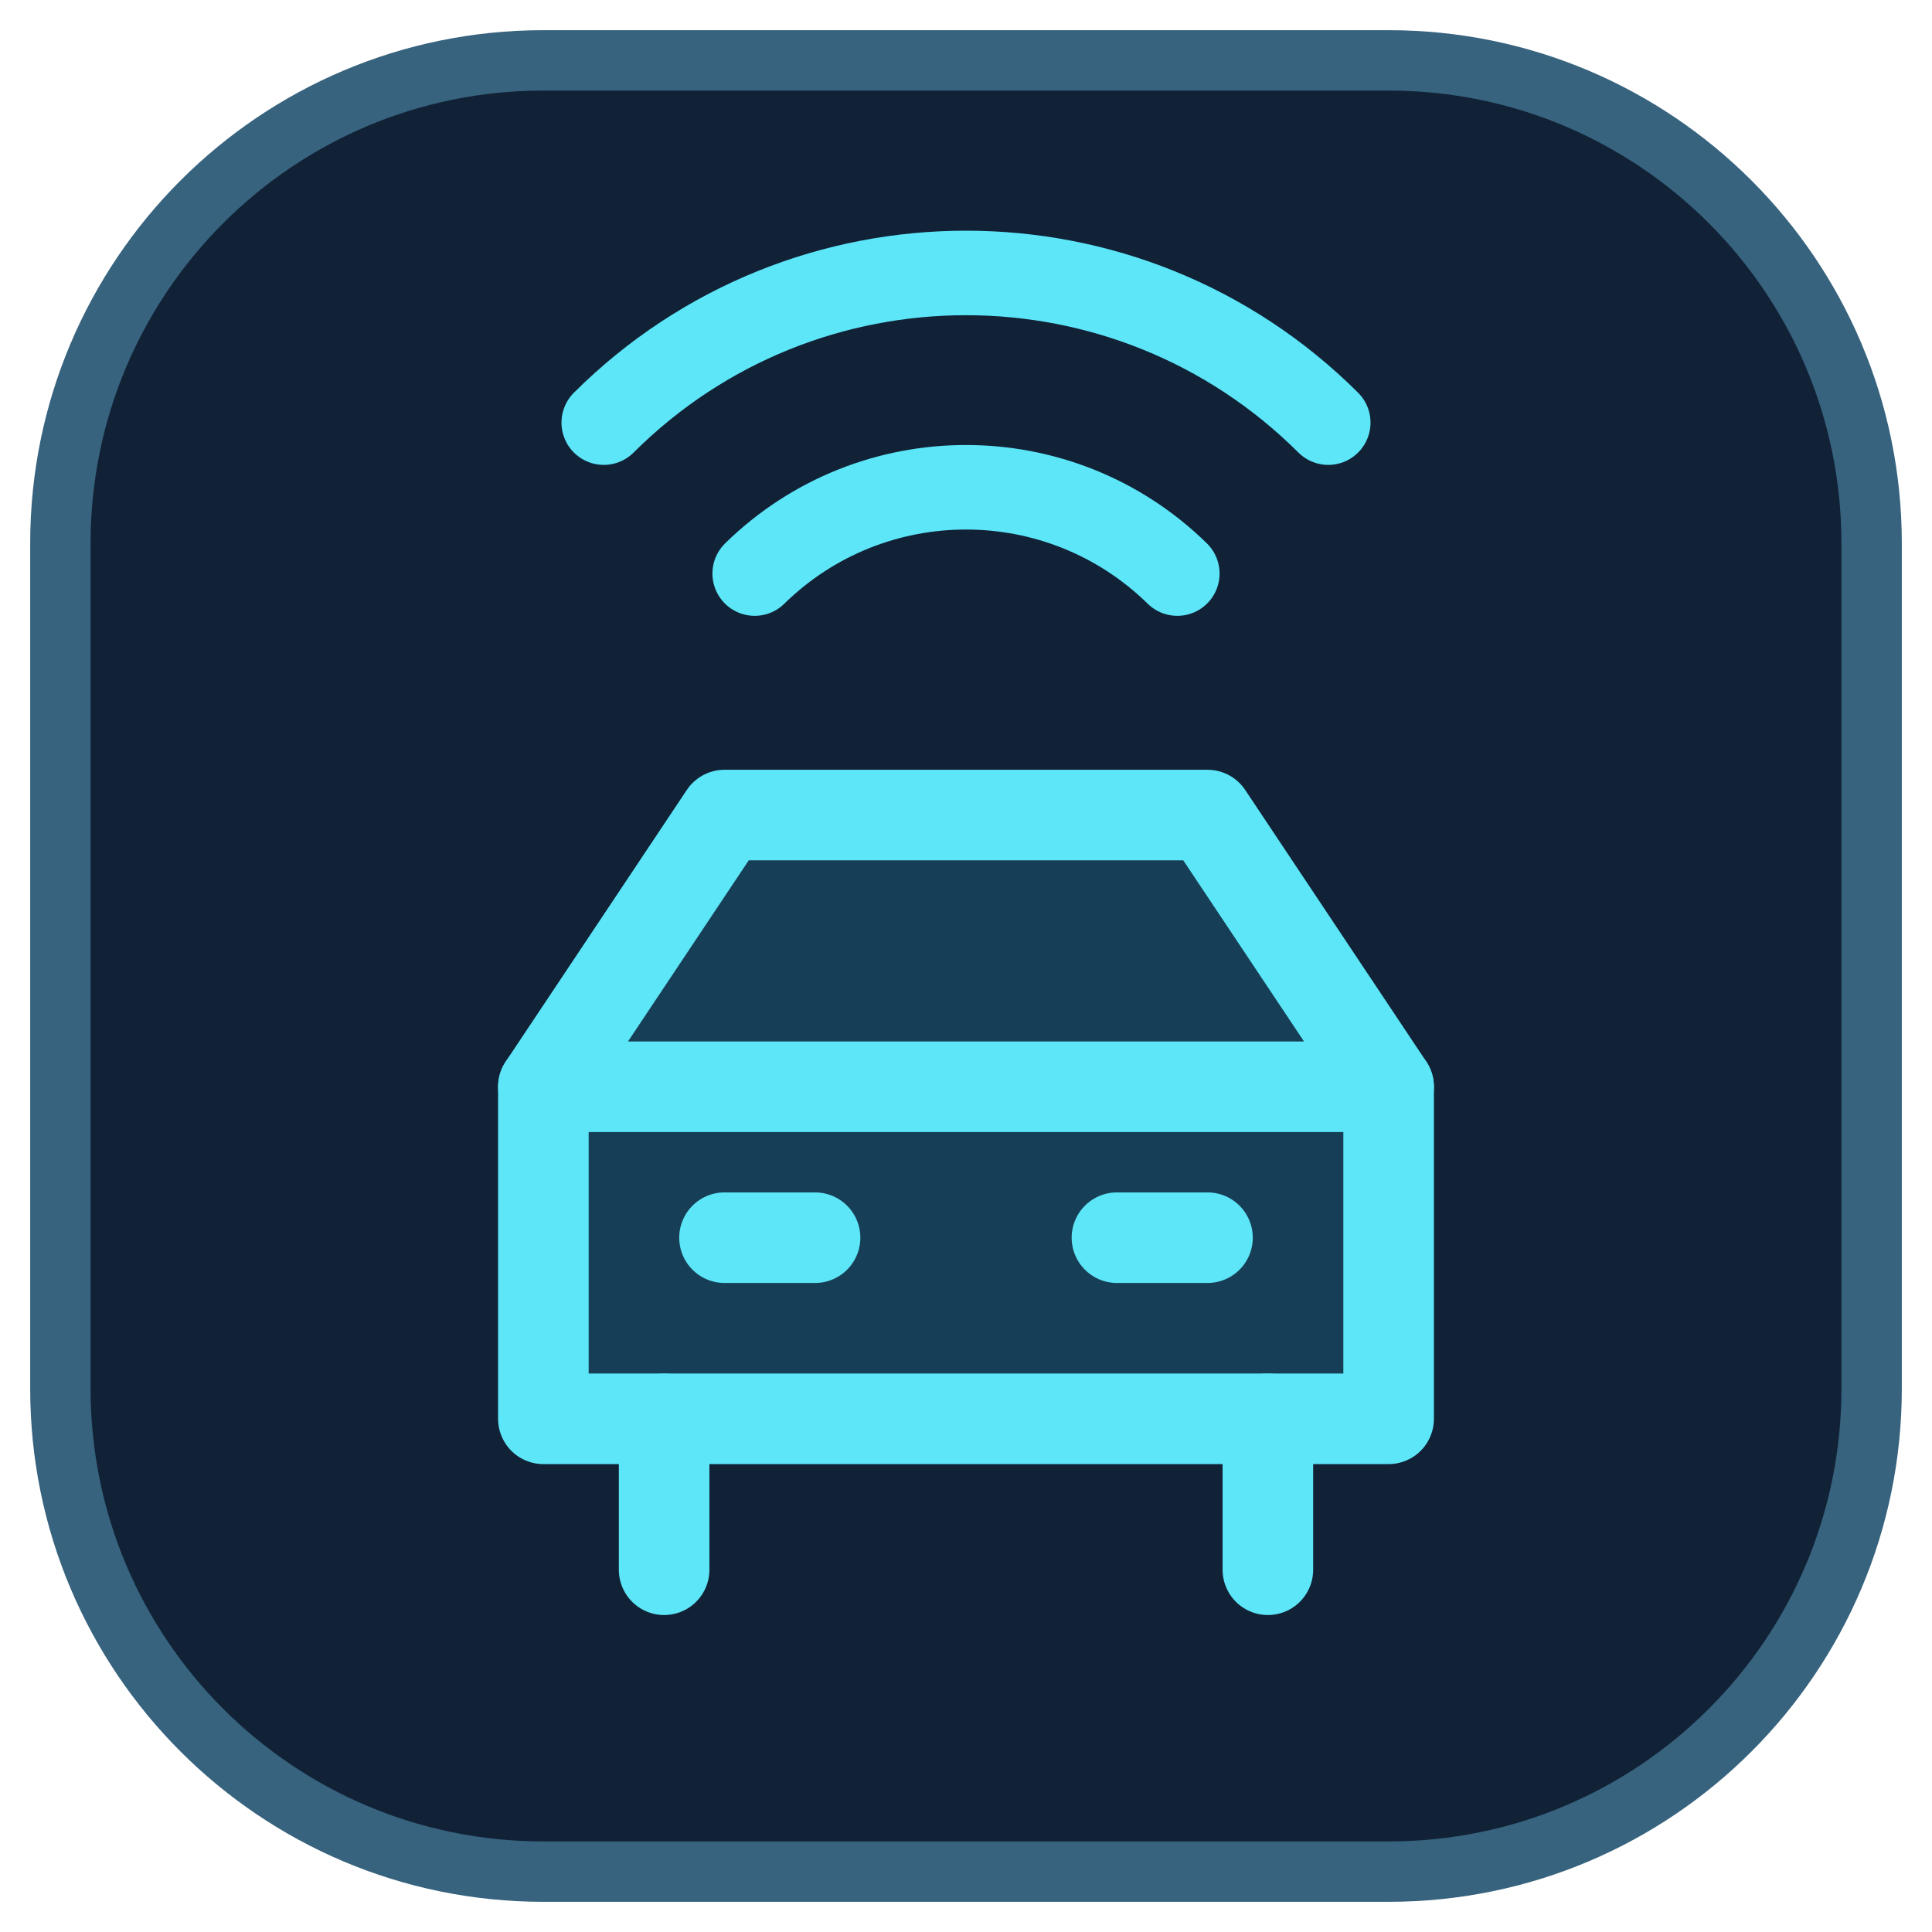
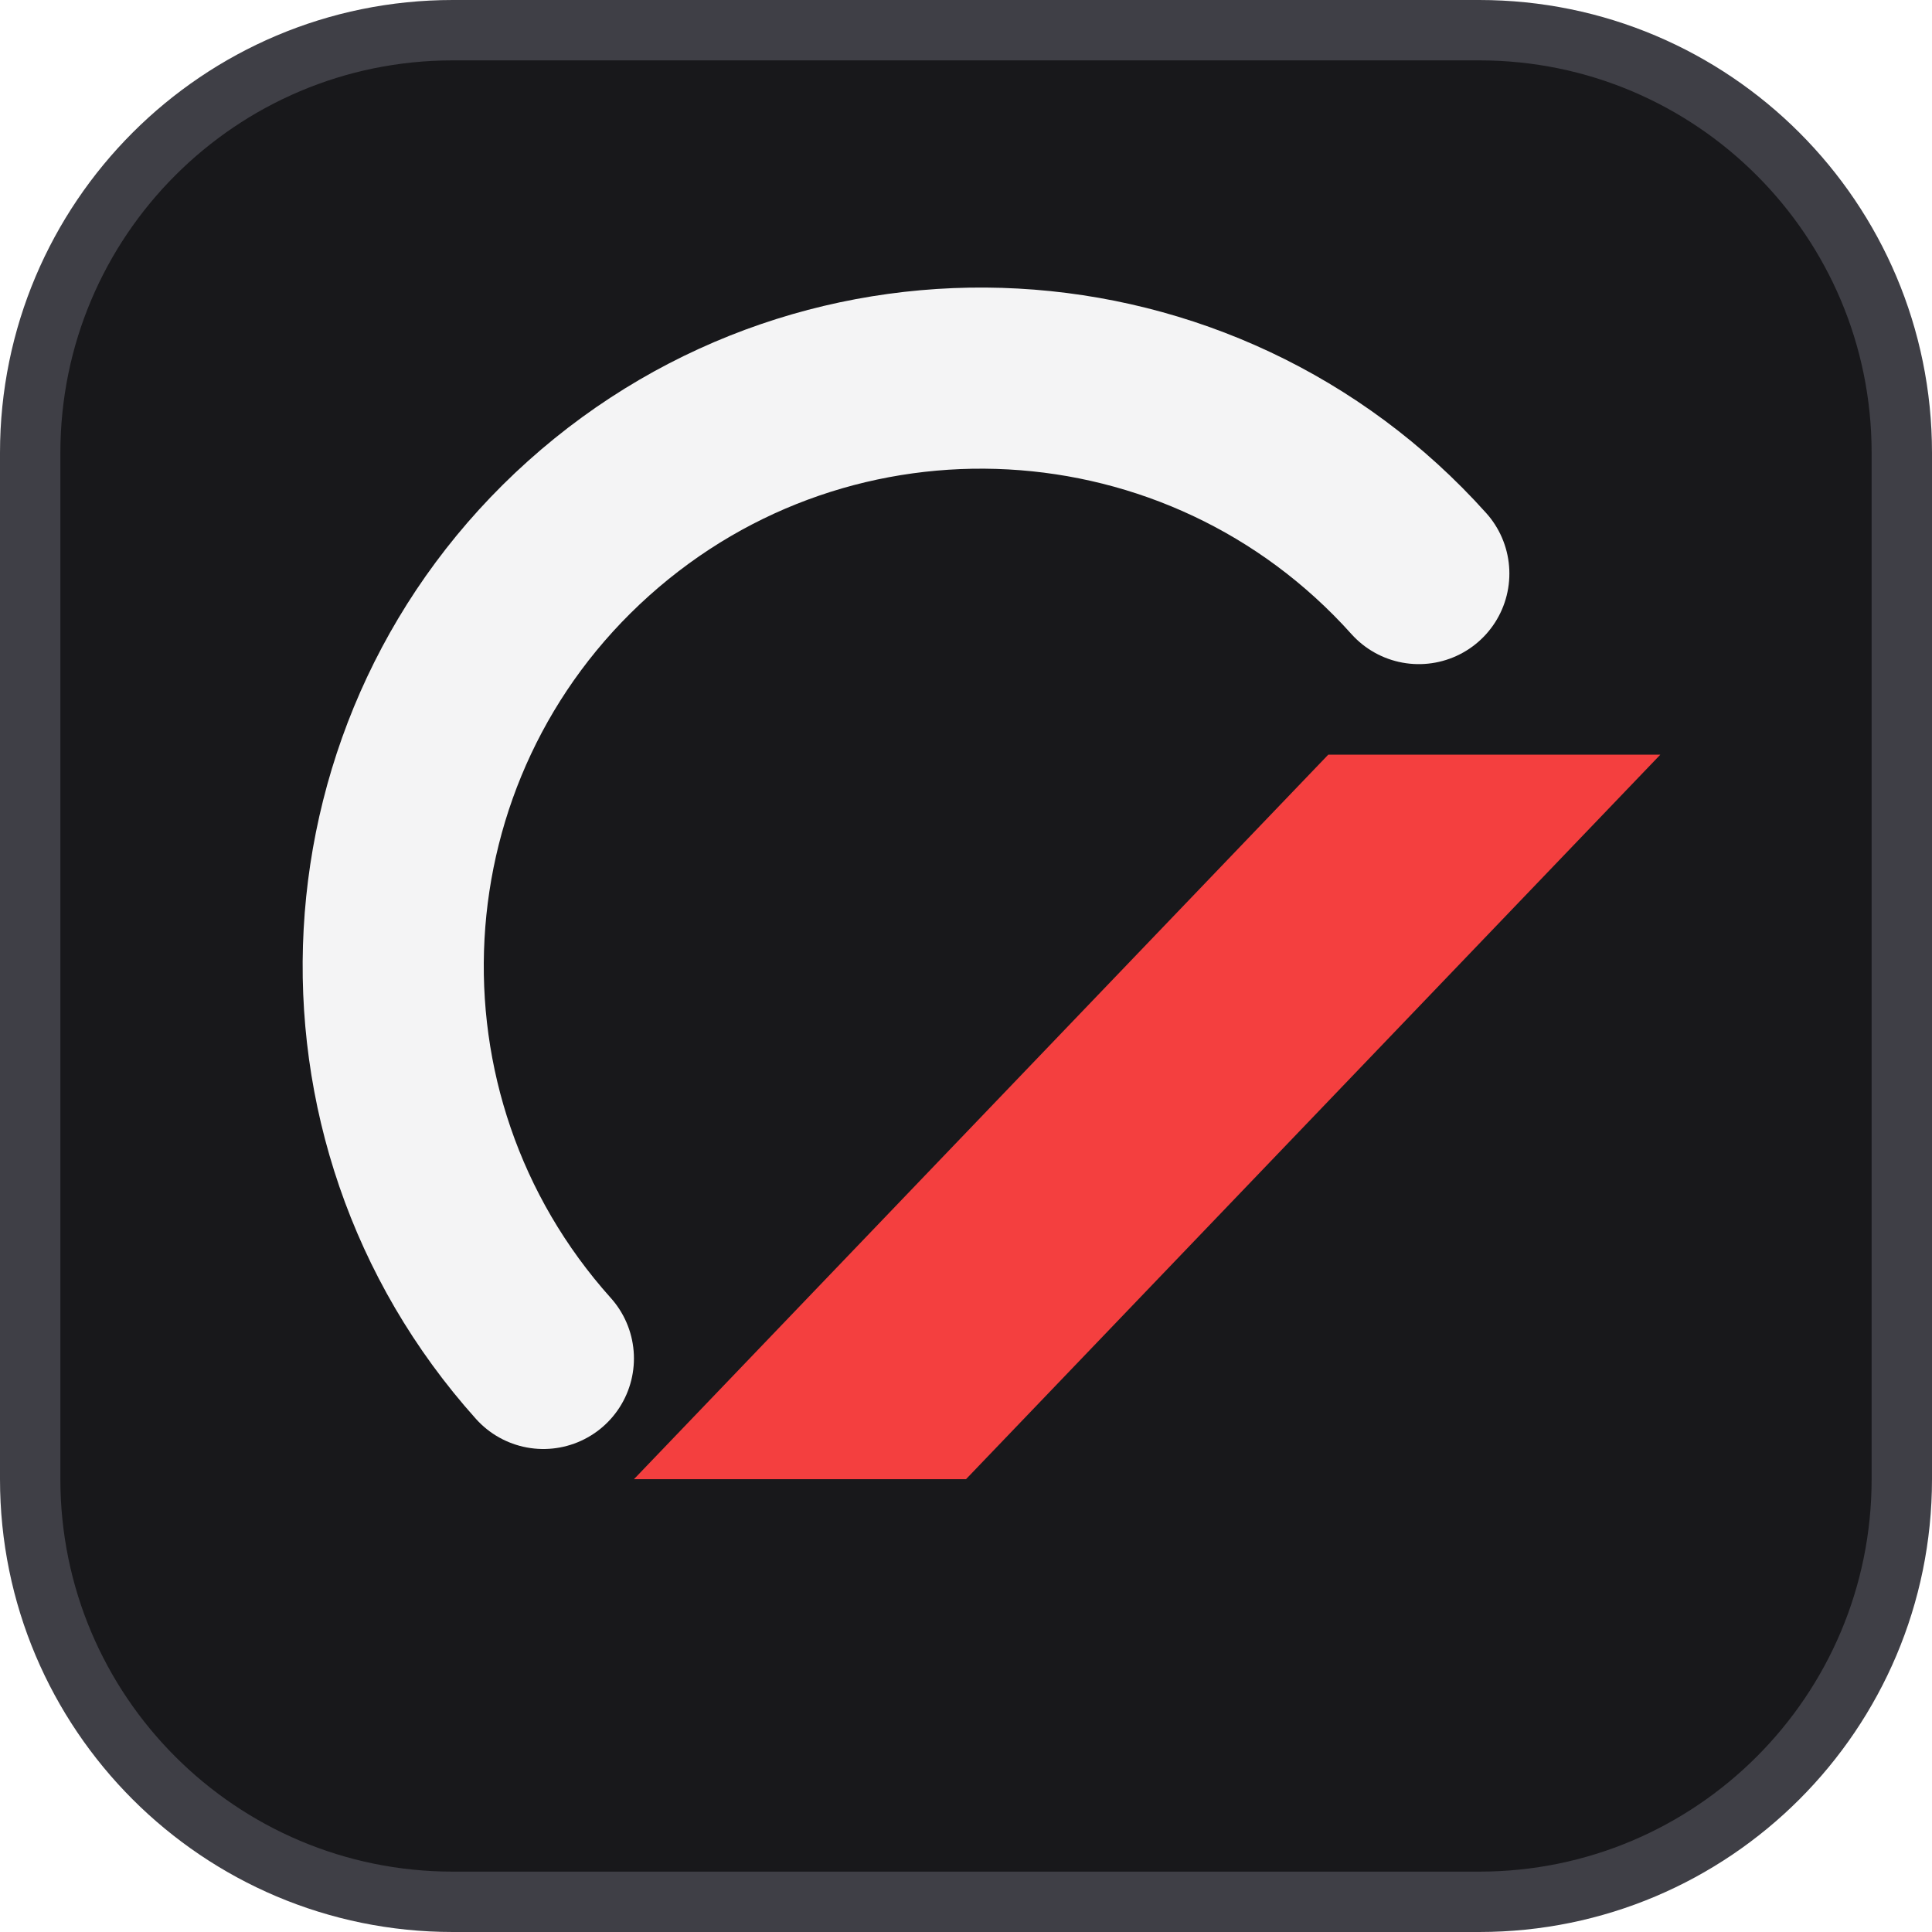
<svg xmlns="http://www.w3.org/2000/svg" viewBox="0 0 64 64">
-   <rect x="2" y="2" width="60" height="60" rx="16" fill="#112237" stroke="#37637e" stroke-width="2" />
-   <path d="M25 19a10 10 0 0 1 14 0M20 14a17 17 0 0 1 24 0" fill="none" stroke="#5de6f8" stroke-width="2.8" stroke-linecap="round" />
-   <path d="m24 27-6 9v11h28V36l-6-9Z" fill="#173e57" stroke="#5de6f8" stroke-width="3" stroke-linejoin="round" />
-   <path d="M18 36h28M22 47v5m20-5v5m-18-11h3m10 0h3" fill="none" stroke="#5de6f8" stroke-width="3" stroke-linecap="round" />
+   <rect x="1" y="1" width="62" height="62" rx="14" fill="#18181b" stroke="#3f3f46" stroke-width="2" />
+   <path d="M18 45a19 19 0 1 1 29-26" fill="none" stroke="#f4f4f5" stroke-width="6" stroke-linecap="round" />
+   <path d="M21 49 44 25h11L32 49Z" fill="#f43f3f" />
</svg>
